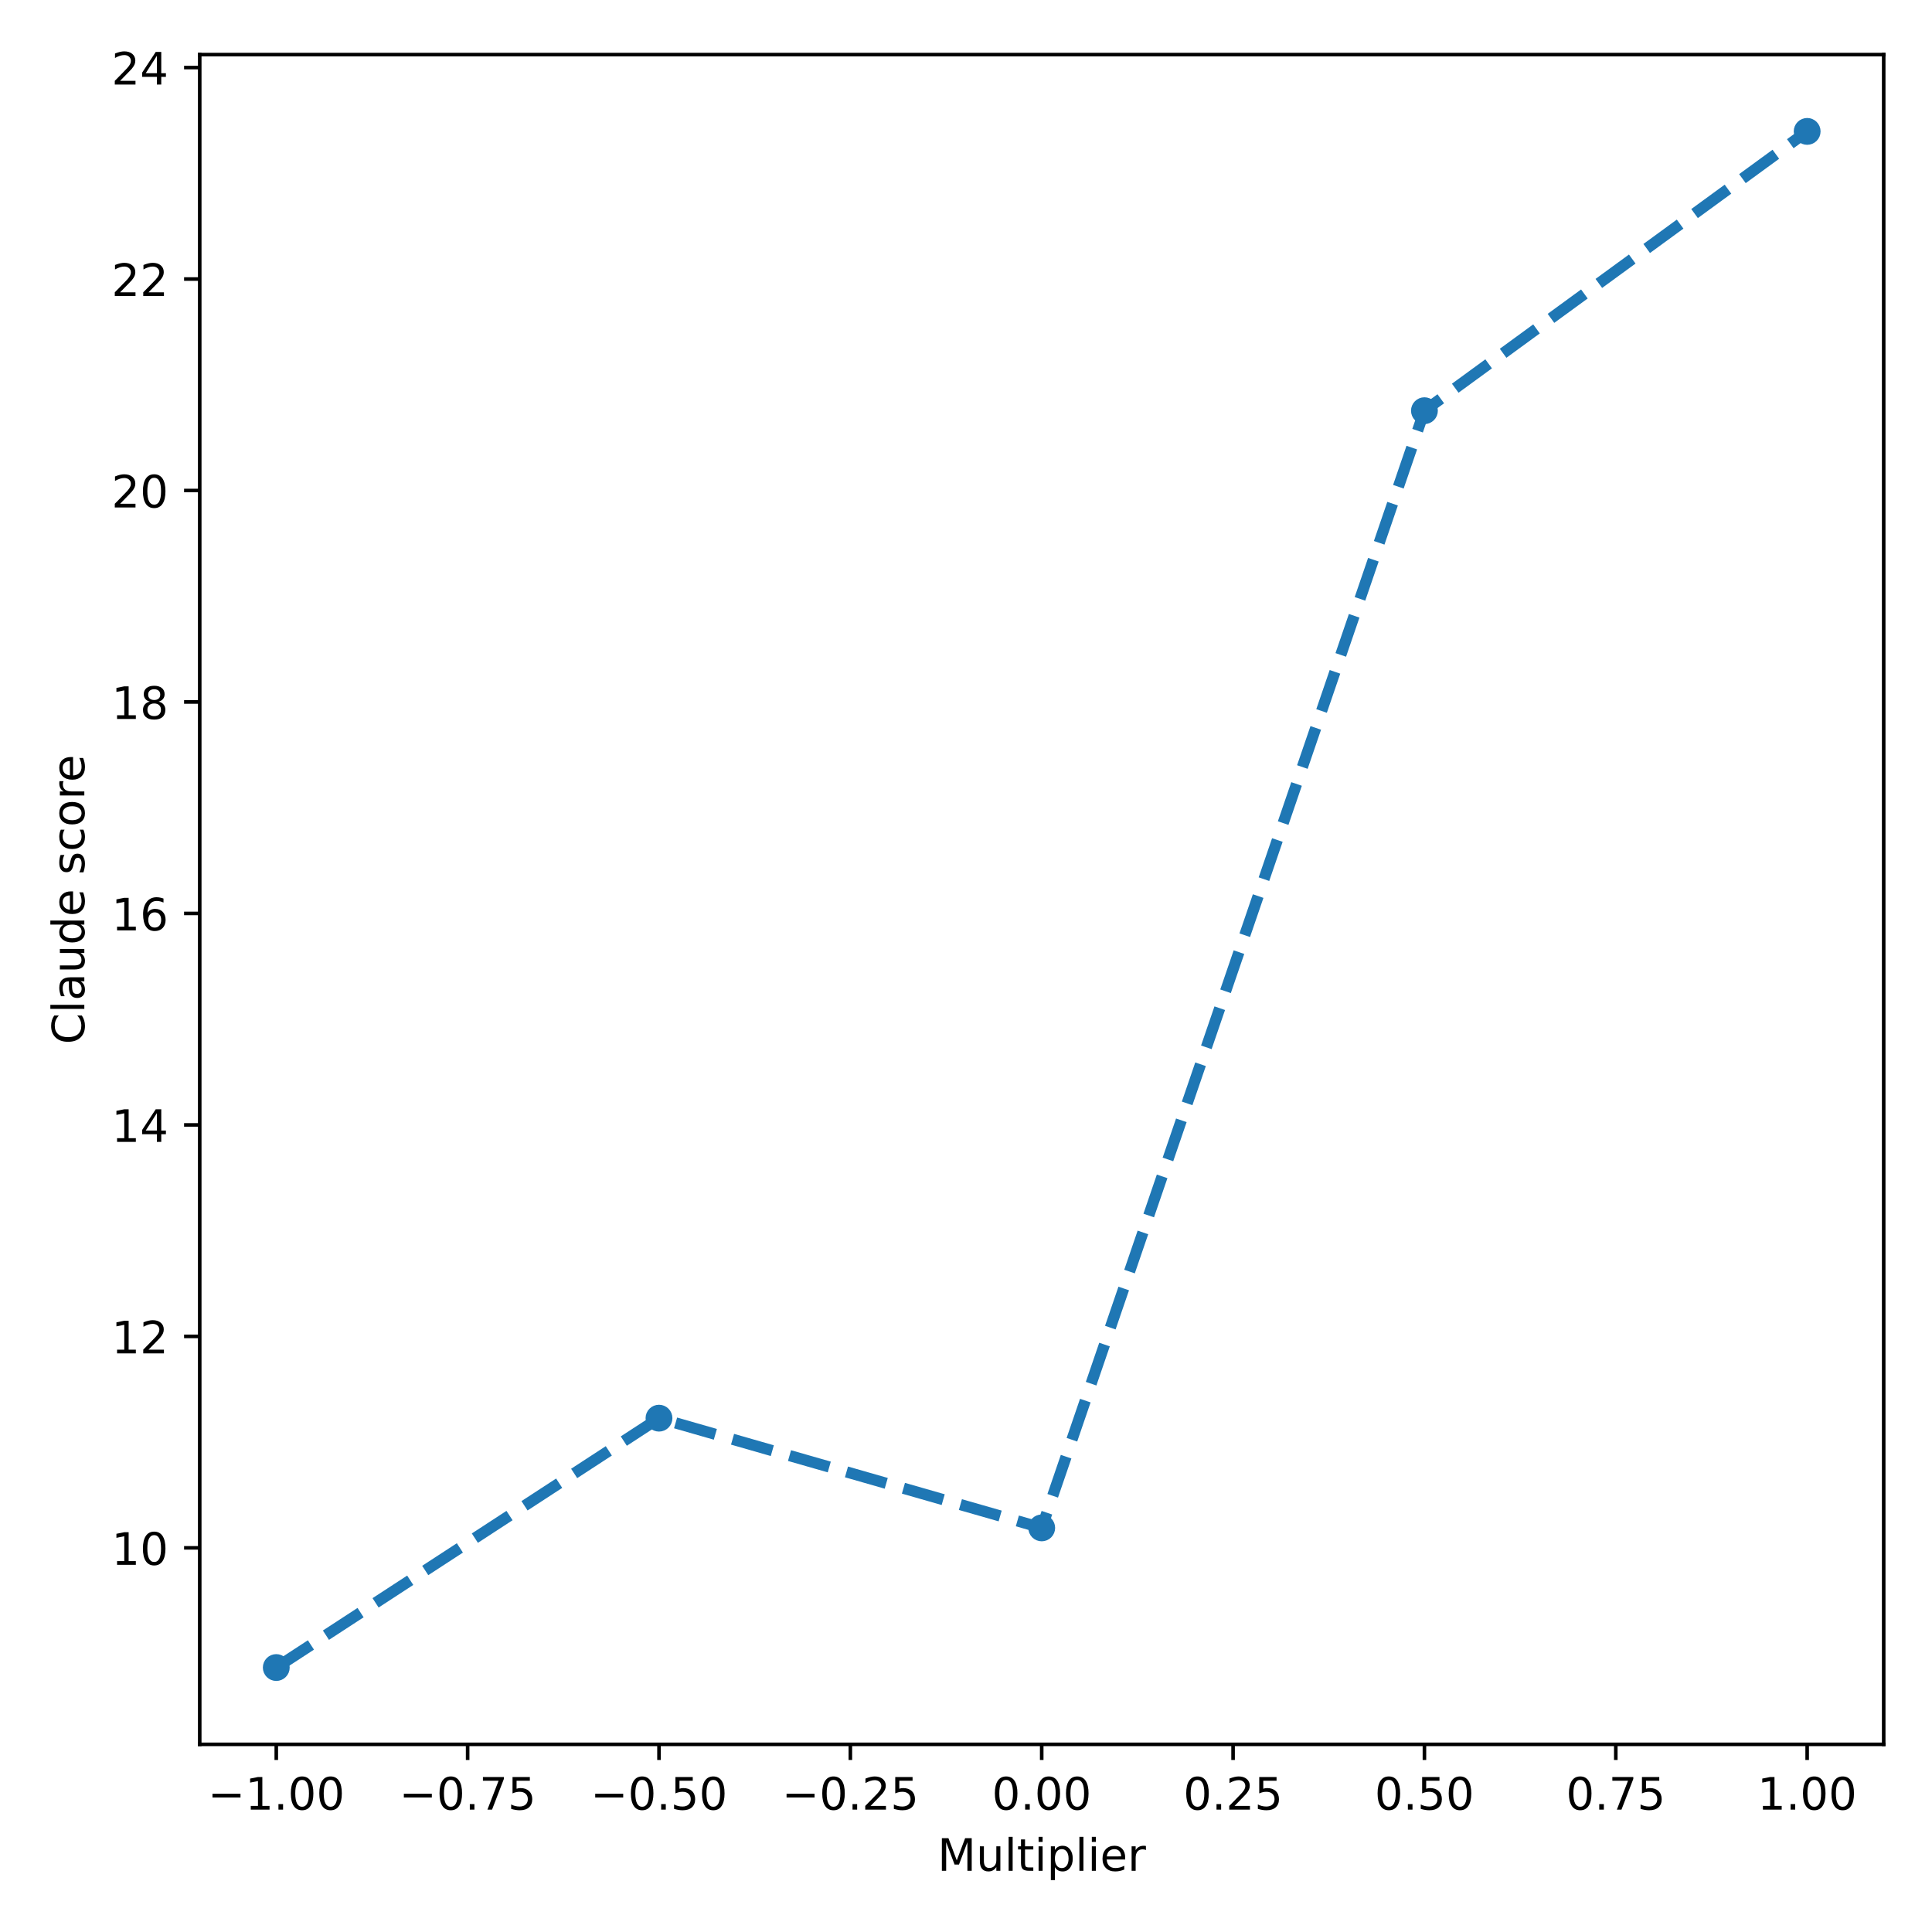
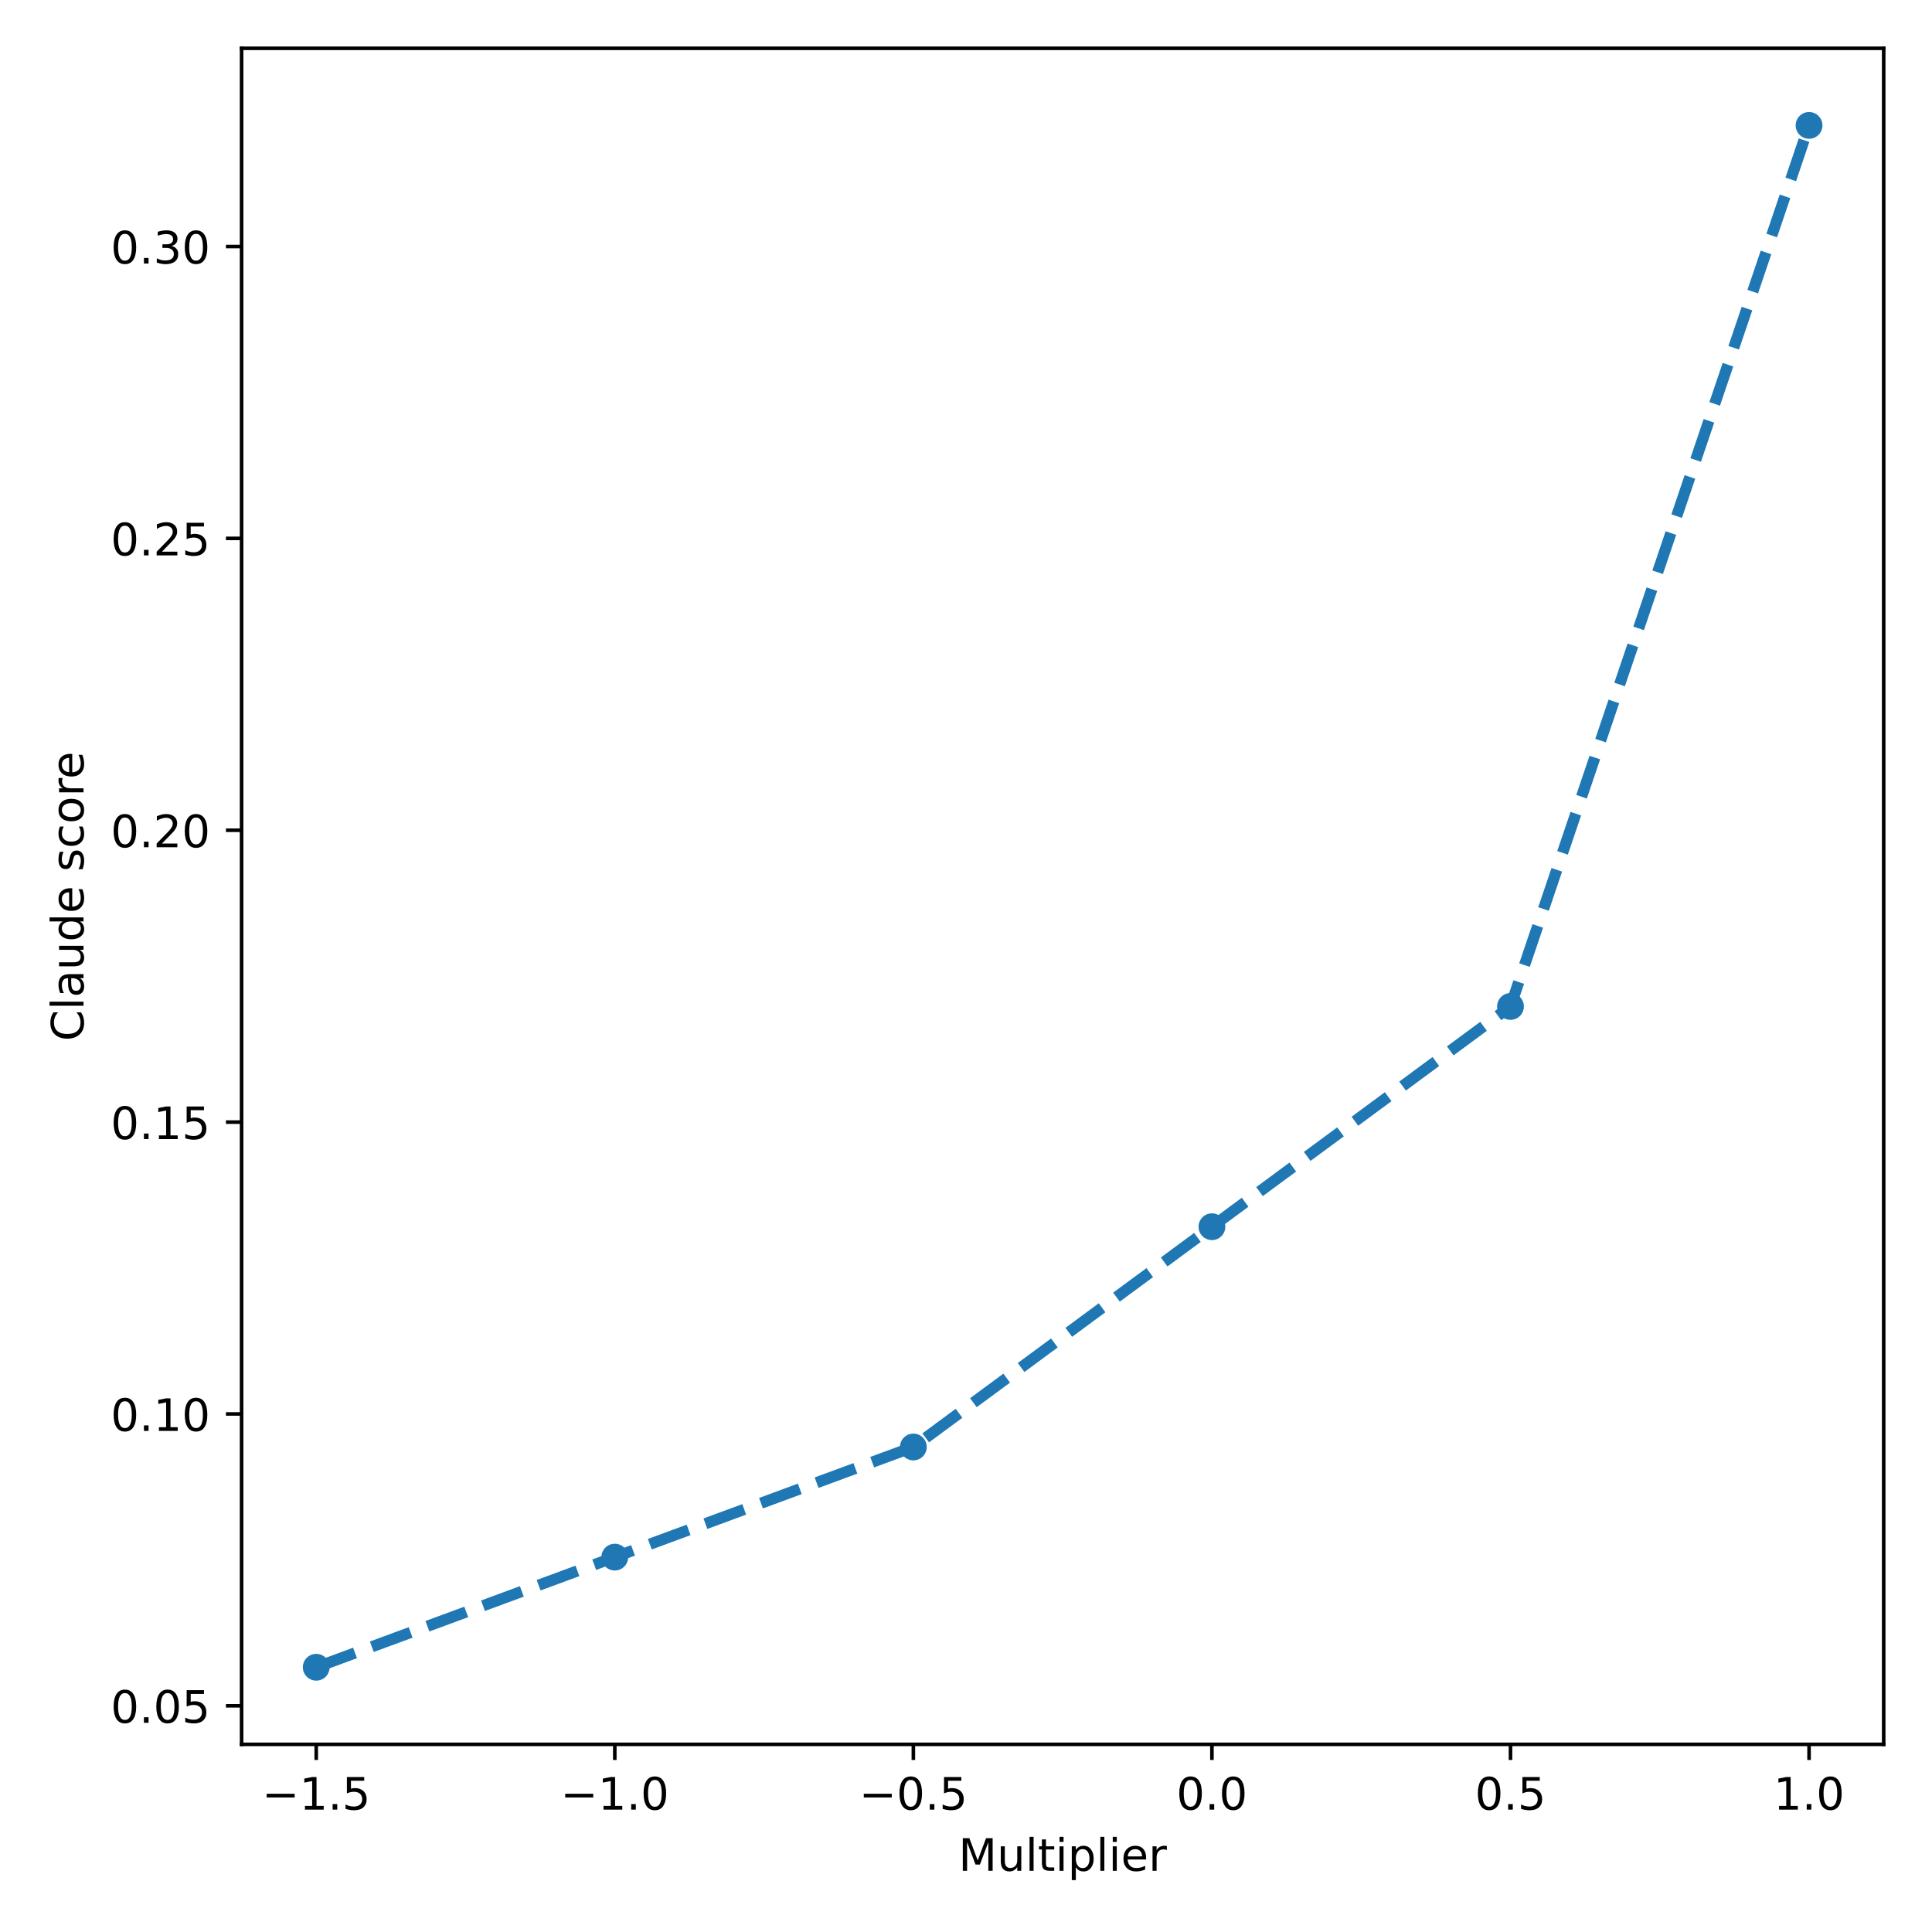
<svg xmlns="http://www.w3.org/2000/svg" xmlns:xlink="http://www.w3.org/1999/xlink" width="432pt" height="432pt" viewBox="0 0 432 432" version="1.1">
  <defs>
    <style type="text/css">*{stroke-linejoin: round; stroke-linecap: butt}</style>
  </defs>
  <g id="figure_1">
    <g id="patch_1">
      <path d="M 0 432  L 432 432  L 432 0  L 0 0  z " style="fill: #ffffff" />
    </g>
    <g id="axes_1">
      <g id="patch_2">
-         <path d="M 44.66 390.04  L 421.2 390.04  L 421.2 12.207  L 44.66 12.207  z " style="fill: #ffffff" />
+         <path d="M 54.02 390.04  L 421.2 390.04  L 421.2 10.8  L 54.02 10.8  z " style="fill: #ffffff" />
      </g>
      <g id="matplotlib.axis_1">
        <g id="xtick_1">
          <g id="line2d_1">
            <defs>
-               <path id="m165e5134de" d="M 0 0  L 0 3.5  " style="stroke: #000000; stroke-width: 0.8" />
-             </defs>
-             <g>
-               <use xlink:href="#m165e5134de" x="61.775" y="390.04" style="stroke: #000000; stroke-width: 0.8" />
+               <path id="m6cffd69ec9" d="M 0 0  L 0 3.5  " style="stroke: #000000; stroke-width: 0.8" />
+             </defs>
+             <g>
+               <use xlink:href="#m6cffd69ec9" x="70.71" y="390.04" style="stroke: #000000; stroke-width: 0.8" />
            </g>
          </g>
          <g id="text_1">
-             <g transform="translate(46.4528 404.6384) scale(0.1 -0.1)">
+             <g transform="translate(58.56859 404.6384) scale(0.1 -0.1)">
              <defs>
                <path id="DejaVuSans-2212" d="M 678 2272  L 4684 2272  L 4684 1741  L 678 1741  L 678 2272  z " transform="scale(0.015625)" />
                <path id="DejaVuSans-31" d="M 794 531  L 1825 531  L 1825 4091  L 703 3866  L 703 4441  L 1819 4666  L 2450 4666  L 2450 531  L 3481 531  L 3481 0  L 794 0  L 794 531  z " transform="scale(0.015625)" />
                <path id="DejaVuSans-2e" d="M 684 794  L 1344 794  L 1344 0  L 684 0  L 684 794  z " transform="scale(0.015625)" />
+                 <path id="DejaVuSans-35" d="M 691 4666  L 3169 4666  L 3169 4134  L 1269 4134  L 1269 2991  Q 1406 3038 1543 3061  Q 1681 3084 1819 3084  Q 2600 3084 3056 2656  Q 3513 2228 3513 1497  Q 3513 744 3044 326  Q 2575 -91 1722 -91  Q 1428 -91 1123 -41  Q 819 9 494 109  L 494 744  Q 775 591 1075 516  Q 1375 441 1709 441  Q 2250 441 2565 725  Q 2881 1009 2881 1497  Q 2881 1984 2565 2268  Q 2250 2553 1709 2553  Q 1456 2553 1204 2497  Q 953 2441 691 2322  L 691 4666  z " transform="scale(0.015625)" />
+               </defs>
+               <use xlink:href="#DejaVuSans-2212" />
+               <use xlink:href="#DejaVuSans-31" x="83.789" />
+               <use xlink:href="#DejaVuSans-2e" x="147.412" />
+               <use xlink:href="#DejaVuSans-35" x="179.199" />
+             </g>
+           </g>
+         </g>
+         <g id="xtick_2">
+           <g id="line2d_2">
+             <g>
+               <use xlink:href="#m6cffd69ec9" x="137.47" y="390.04" style="stroke: #000000; stroke-width: 0.8" />
+             </g>
+           </g>
+           <g id="text_2">
+             <g transform="translate(125.3286 404.6384) scale(0.1 -0.1)">
+               <defs>
                <path id="DejaVuSans-30" d="M 2034 4250  Q 1547 4250 1301 3770  Q 1056 3291 1056 2328  Q 1056 1369 1301 889  Q 1547 409 2034 409  Q 2525 409 2770 889  Q 3016 1369 3016 2328  Q 3016 3291 2770 3770  Q 2525 4250 2034 4250  z M 2034 4750  Q 2819 4750 3233 4129  Q 3647 3509 3647 2328  Q 3647 1150 3233 529  Q 2819 -91 2034 -91  Q 1250 -91 836 529  Q 422 1150 422 2328  Q 422 3509 836 4129  Q 1250 4750 2034 4750  z " transform="scale(0.015625)" />
              </defs>
              <use xlink:href="#DejaVuSans-2212" />
              <use xlink:href="#DejaVuSans-31" x="83.789" />
              <use xlink:href="#DejaVuSans-2e" x="147.412" />
              <use xlink:href="#DejaVuSans-30" x="179.199" />
-               <use xlink:href="#DejaVuSans-30" x="242.822" />
-             </g>
-           </g>
-         </g>
-         <g id="xtick_2">
-           <g id="line2d_2">
-             <g>
-               <use xlink:href="#m165e5134de" x="104.564" y="390.04" style="stroke: #000000; stroke-width: 0.8" />
-             </g>
-           </g>
-           <g id="text_2">
-             <g transform="translate(89.24143 404.6384) scale(0.1 -0.1)">
-               <defs>
-                 <path id="DejaVuSans-37" d="M 525 4666  L 3525 4666  L 3525 4397  L 1831 0  L 1172 0  L 2766 4134  L 525 4134  L 525 4666  z " transform="scale(0.015625)" />
-                 <path id="DejaVuSans-35" d="M 691 4666  L 3169 4666  L 3169 4134  L 1269 4134  L 1269 2991  Q 1406 3038 1543 3061  Q 1681 3084 1819 3084  Q 2600 3084 3056 2656  Q 3513 2228 3513 1497  Q 3513 744 3044 326  Q 2575 -91 1722 -91  Q 1428 -91 1123 -41  Q 819 9 494 109  L 494 744  Q 775 591 1075 516  Q 1375 441 1709 441  Q 2250 441 2565 725  Q 2881 1009 2881 1497  Q 2881 1984 2565 2268  Q 2250 2553 1709 2553  Q 1456 2553 1204 2497  Q 953 2441 691 2322  L 691 4666  z " transform="scale(0.015625)" />
-               </defs>
-               <use xlink:href="#DejaVuSans-2212" />
-               <use xlink:href="#DejaVuSans-30" x="83.789" />
-               <use xlink:href="#DejaVuSans-2e" x="147.412" />
-               <use xlink:href="#DejaVuSans-37" x="179.199" />
-               <use xlink:href="#DejaVuSans-35" x="242.822" />
            </g>
          </g>
        </g>
        <g id="xtick_3">
          <g id="line2d_3">
            <g>
-               <use xlink:href="#m165e5134de" x="147.353" y="390.04" style="stroke: #000000; stroke-width: 0.8" />
+               <use xlink:href="#m6cffd69ec9" x="204.23" y="390.04" style="stroke: #000000; stroke-width: 0.8" />
            </g>
          </g>
          <g id="text_3">
-             <g transform="translate(132.0301 404.6384) scale(0.1 -0.1)">
+             <g transform="translate(192.0886 404.6384) scale(0.1 -0.1)">
              <use xlink:href="#DejaVuSans-2212" />
              <use xlink:href="#DejaVuSans-30" x="83.789" />
              <use xlink:href="#DejaVuSans-2e" x="147.412" />
              <use xlink:href="#DejaVuSans-35" x="179.199" />
-               <use xlink:href="#DejaVuSans-30" x="242.822" />
            </g>
          </g>
        </g>
        <g id="xtick_4">
          <g id="line2d_4">
            <g>
-               <use xlink:href="#m165e5134de" x="190.141" y="390.04" style="stroke: #000000; stroke-width: 0.8" />
+               <use xlink:href="#m6cffd69ec9" x="270.99" y="390.04" style="stroke: #000000; stroke-width: 0.8" />
            </g>
          </g>
          <g id="text_4">
-             <g transform="translate(174.8187 404.6384) scale(0.1 -0.1)">
-               <defs>
-                 <path id="DejaVuSans-32" d="M 1228 531  L 3431 531  L 3431 0  L 469 0  L 469 531  Q 828 903 1448 1529  Q 2069 2156 2228 2338  Q 2531 2678 2651 2914  Q 2772 3150 2772 3378  Q 2772 3750 2511 3984  Q 2250 4219 1831 4219  Q 1534 4219 1204 4116  Q 875 4013 500 3803  L 500 4441  Q 881 4594 1212 4672  Q 1544 4750 1819 4750  Q 2544 4750 2975 4387  Q 3406 4025 3406 3419  Q 3406 3131 3298 2873  Q 3191 2616 2906 2266  Q 2828 2175 2409 1742  Q 1991 1309 1228 531  z " transform="scale(0.015625)" />
-               </defs>
-               <use xlink:href="#DejaVuSans-2212" />
-               <use xlink:href="#DejaVuSans-30" x="83.789" />
-               <use xlink:href="#DejaVuSans-2e" x="147.412" />
-               <use xlink:href="#DejaVuSans-32" x="179.199" />
-               <use xlink:href="#DejaVuSans-35" x="242.822" />
+             <g transform="translate(263.0384 404.6384) scale(0.1 -0.1)">
+               <use xlink:href="#DejaVuSans-30" />
+               <use xlink:href="#DejaVuSans-2e" x="63.623" />
+               <use xlink:href="#DejaVuSans-30" x="95.41" />
            </g>
          </g>
        </g>
        <g id="xtick_5">
          <g id="line2d_5">
            <g>
-               <use xlink:href="#m165e5134de" x="232.93" y="390.04" style="stroke: #000000; stroke-width: 0.8" />
+               <use xlink:href="#m6cffd69ec9" x="337.75" y="390.04" style="stroke: #000000; stroke-width: 0.8" />
            </g>
          </g>
          <g id="text_5">
-             <g transform="translate(221.7972 404.6384) scale(0.1 -0.1)">
-               <use xlink:href="#DejaVuSans-30" />
-               <use xlink:href="#DejaVuSans-2e" x="63.623" />
-               <use xlink:href="#DejaVuSans-30" x="95.41" />
-               <use xlink:href="#DejaVuSans-30" x="159.033" />
+             <g transform="translate(329.7984 404.6384) scale(0.1 -0.1)">
+               <use xlink:href="#DejaVuSans-30" />
+               <use xlink:href="#DejaVuSans-2e" x="63.623" />
+               <use xlink:href="#DejaVuSans-35" x="95.41" />
            </g>
          </g>
        </g>
        <g id="xtick_6">
          <g id="line2d_6">
            <g>
-               <use xlink:href="#m165e5134de" x="275.719" y="390.04" style="stroke: #000000; stroke-width: 0.8" />
+               <use xlink:href="#m6cffd69ec9" x="404.51" y="390.04" style="stroke: #000000; stroke-width: 0.8" />
            </g>
          </g>
          <g id="text_6">
-             <g transform="translate(264.5858 404.6384) scale(0.1 -0.1)">
-               <use xlink:href="#DejaVuSans-30" />
-               <use xlink:href="#DejaVuSans-2e" x="63.623" />
-               <use xlink:href="#DejaVuSans-32" x="95.41" />
-               <use xlink:href="#DejaVuSans-35" x="159.033" />
-             </g>
-           </g>
-         </g>
-         <g id="xtick_7">
-           <g id="line2d_7">
-             <g>
-               <use xlink:href="#m165e5134de" x="318.507" y="390.04" style="stroke: #000000; stroke-width: 0.8" />
-             </g>
-           </g>
-           <g id="text_7">
-             <g transform="translate(307.3745 404.6384) scale(0.1 -0.1)">
-               <use xlink:href="#DejaVuSans-30" />
-               <use xlink:href="#DejaVuSans-2e" x="63.623" />
-               <use xlink:href="#DejaVuSans-35" x="95.41" />
-               <use xlink:href="#DejaVuSans-30" x="159.033" />
-             </g>
-           </g>
-         </g>
-         <g id="xtick_8">
-           <g id="line2d_8">
-             <g>
-               <use xlink:href="#m165e5134de" x="361.296" y="390.04" style="stroke: #000000; stroke-width: 0.8" />
-             </g>
-           </g>
-           <g id="text_8">
-             <g transform="translate(350.1631 404.6384) scale(0.1 -0.1)">
-               <use xlink:href="#DejaVuSans-30" />
-               <use xlink:href="#DejaVuSans-2e" x="63.623" />
-               <use xlink:href="#DejaVuSans-37" x="95.41" />
-               <use xlink:href="#DejaVuSans-35" x="159.033" />
-             </g>
-           </g>
-         </g>
-         <g id="xtick_9">
-           <g id="line2d_9">
-             <g>
-               <use xlink:href="#m165e5134de" x="404.085" y="390.04" style="stroke: #000000; stroke-width: 0.8" />
-             </g>
-           </g>
-           <g id="text_9">
-             <g transform="translate(392.9517 404.6384) scale(0.1 -0.1)">
+             <g transform="translate(396.5584 404.6384) scale(0.1 -0.1)">
              <use xlink:href="#DejaVuSans-31" />
              <use xlink:href="#DejaVuSans-2e" x="63.623" />
              <use xlink:href="#DejaVuSans-30" x="95.41" />
-               <use xlink:href="#DejaVuSans-30" x="159.033" />
-             </g>
-           </g>
-         </g>
-         <g id="text_10">
-           <g transform="translate(209.6245 418.3166) scale(0.1 -0.1)">
+             </g>
+           </g>
+         </g>
+         <g id="text_7">
+           <g transform="translate(214.3045 418.3166) scale(0.1 -0.1)">
            <defs>
              <path id="DejaVuSans-4d" d="M 628 4666  L 1569 4666  L 2759 1491  L 3956 4666  L 4897 4666  L 4897 0  L 4281 0  L 4281 4097  L 3078 897  L 2444 897  L 1241 4097  L 1241 0  L 628 0  L 628 4666  z " transform="scale(0.015625)" />
              <path id="DejaVuSans-75" d="M 544 1381  L 544 3500  L 1119 3500  L 1119 1403  Q 1119 906 1312 657  Q 1506 409 1894 409  Q 2359 409 2629 706  Q 2900 1003 2900 1516  L 2900 3500  L 3475 3500  L 3475 0  L 2900 0  L 2900 538  Q 2691 219 2414 64  Q 2138 -91 1772 -91  Q 1169 -91 856 284  Q 544 659 544 1381  z M 1991 3584  L 1991 3584  z " transform="scale(0.015625)" />
              <path id="DejaVuSans-6c" d="M 603 4863  L 1178 4863  L 1178 0  L 603 0  L 603 4863  z " transform="scale(0.015625)" />
              <path id="DejaVuSans-74" d="M 1172 4494  L 1172 3500  L 2356 3500  L 2356 3053  L 1172 3053  L 1172 1153  Q 1172 725 1289 603  Q 1406 481 1766 481  L 2356 481  L 2356 0  L 1766 0  Q 1100 0 847 248  Q 594 497 594 1153  L 594 3053  L 172 3053  L 172 3500  L 594 3500  L 594 4494  L 1172 4494  z " transform="scale(0.015625)" />
              <path id="DejaVuSans-69" d="M 603 3500  L 1178 3500  L 1178 0  L 603 0  L 603 3500  z M 603 4863  L 1178 4863  L 1178 4134  L 603 4134  L 603 4863  z " transform="scale(0.015625)" />
              <path id="DejaVuSans-70" d="M 1159 525  L 1159 -1331  L 581 -1331  L 581 3500  L 1159 3500  L 1159 2969  Q 1341 3281 1617 3432  Q 1894 3584 2278 3584  Q 2916 3584 3314 3078  Q 3713 2572 3713 1747  Q 3713 922 3314 415  Q 2916 -91 2278 -91  Q 1894 -91 1617 61  Q 1341 213 1159 525  z M 3116 1747  Q 3116 2381 2855 2742  Q 2594 3103 2138 3103  Q 1681 3103 1420 2742  Q 1159 2381 1159 1747  Q 1159 1113 1420 752  Q 1681 391 2138 391  Q 2594 391 2855 752  Q 3116 1113 3116 1747  z " transform="scale(0.015625)" />
              <path id="DejaVuSans-65" d="M 3597 1894  L 3597 1613  L 953 1613  Q 991 1019 1311 708  Q 1631 397 2203 397  Q 2534 397 2845 478  Q 3156 559 3463 722  L 3463 178  Q 3153 47 2828 -22  Q 2503 -91 2169 -91  Q 1331 -91 842 396  Q 353 884 353 1716  Q 353 2575 817 3079  Q 1281 3584 2069 3584  Q 2775 3584 3186 3129  Q 3597 2675 3597 1894  z M 3022 2063  Q 3016 2534 2758 2815  Q 2500 3097 2075 3097  Q 1594 3097 1305 2825  Q 1016 2553 972 2059  L 3022 2063  z " transform="scale(0.015625)" />
              <path id="DejaVuSans-72" d="M 2631 2963  Q 2534 3019 2420 3045  Q 2306 3072 2169 3072  Q 1681 3072 1420 2755  Q 1159 2438 1159 1844  L 1159 0  L 581 0  L 581 3500  L 1159 3500  L 1159 2956  Q 1341 3275 1631 3429  Q 1922 3584 2338 3584  Q 2397 3584 2469 3576  Q 2541 3569 2628 3553  L 2631 2963  z " transform="scale(0.015625)" />
            </defs>
            <use xlink:href="#DejaVuSans-4d" />
            <use xlink:href="#DejaVuSans-75" x="86.279" />
            <use xlink:href="#DejaVuSans-6c" x="149.658" />
            <use xlink:href="#DejaVuSans-74" x="177.441" />
            <use xlink:href="#DejaVuSans-69" x="216.65" />
            <use xlink:href="#DejaVuSans-70" x="244.434" />
            <use xlink:href="#DejaVuSans-6c" x="307.91" />
            <use xlink:href="#DejaVuSans-69" x="335.693" />
            <use xlink:href="#DejaVuSans-65" x="363.477" />
            <use xlink:href="#DejaVuSans-72" x="425" />
          </g>
        </g>
      </g>
      <g id="matplotlib.axis_2">
        <g id="ytick_1">
+           <g id="line2d_7">
+             <defs>
+               <path id="m621027d2ea" d="M 0 0  L -3.5 0  " style="stroke: #000000; stroke-width: 0.8" />
+             </defs>
+             <g>
+               <use xlink:href="#m621027d2ea" x="54.02" y="381.421" style="stroke: #000000; stroke-width: 0.8" />
+             </g>
+           </g>
+           <g id="text_8">
+             <g transform="translate(24.75437 385.2201) scale(0.1 -0.1)">
+               <use xlink:href="#DejaVuSans-30" />
+               <use xlink:href="#DejaVuSans-2e" x="63.623" />
+               <use xlink:href="#DejaVuSans-30" x="95.41" />
+               <use xlink:href="#DejaVuSans-35" x="159.033" />
+             </g>
+           </g>
+         </g>
+         <g id="ytick_2">
+           <g id="line2d_8">
+             <g>
+               <use xlink:href="#m621027d2ea" x="54.02" y="316.162" style="stroke: #000000; stroke-width: 0.8" />
+             </g>
+           </g>
+           <g id="text_9">
+             <g transform="translate(24.75437 319.9613) scale(0.1 -0.1)">
+               <use xlink:href="#DejaVuSans-30" />
+               <use xlink:href="#DejaVuSans-2e" x="63.623" />
+               <use xlink:href="#DejaVuSans-31" x="95.41" />
+               <use xlink:href="#DejaVuSans-30" x="159.033" />
+             </g>
+           </g>
+         </g>
+         <g id="ytick_3">
+           <g id="line2d_9">
+             <g>
+               <use xlink:href="#m621027d2ea" x="54.02" y="250.903" style="stroke: #000000; stroke-width: 0.8" />
+             </g>
+           </g>
+           <g id="text_10">
+             <g transform="translate(24.75437 254.7025) scale(0.1 -0.1)">
+               <use xlink:href="#DejaVuSans-30" />
+               <use xlink:href="#DejaVuSans-2e" x="63.623" />
+               <use xlink:href="#DejaVuSans-31" x="95.41" />
+               <use xlink:href="#DejaVuSans-35" x="159.033" />
+             </g>
+           </g>
+         </g>
+         <g id="ytick_4">
          <g id="line2d_10">
-             <defs>
-               <path id="m5a4d629061" d="M 0 0  L -3.5 0  " style="stroke: #000000; stroke-width: 0.8" />
-             </defs>
-             <g>
-               <use xlink:href="#m5a4d629061" x="44.66" y="346.101" style="stroke: #000000; stroke-width: 0.8" />
+             <g>
+               <use xlink:href="#m621027d2ea" x="54.02" y="185.644" style="stroke: #000000; stroke-width: 0.8" />
            </g>
          </g>
          <g id="text_11">
-             <g transform="translate(24.935 349.9) scale(0.1 -0.1)">
-               <use xlink:href="#DejaVuSans-31" />
-               <use xlink:href="#DejaVuSans-30" x="63.623" />
-             </g>
-           </g>
-         </g>
-         <g id="ytick_2">
+             <g transform="translate(24.75437 189.4436) scale(0.1 -0.1)">
+               <defs>
+                 <path id="DejaVuSans-32" d="M 1228 531  L 3431 531  L 3431 0  L 469 0  L 469 531  Q 828 903 1448 1529  Q 2069 2156 2228 2338  Q 2531 2678 2651 2914  Q 2772 3150 2772 3378  Q 2772 3750 2511 3984  Q 2250 4219 1831 4219  Q 1534 4219 1204 4116  Q 875 4013 500 3803  L 500 4441  Q 881 4594 1212 4672  Q 1544 4750 1819 4750  Q 2544 4750 2975 4387  Q 3406 4025 3406 3419  Q 3406 3131 3298 2873  Q 3191 2616 2906 2266  Q 2828 2175 2409 1742  Q 1991 1309 1228 531  z " transform="scale(0.015625)" />
+               </defs>
+               <use xlink:href="#DejaVuSans-30" />
+               <use xlink:href="#DejaVuSans-2e" x="63.623" />
+               <use xlink:href="#DejaVuSans-32" x="95.41" />
+               <use xlink:href="#DejaVuSans-30" x="159.033" />
+             </g>
+           </g>
+         </g>
+         <g id="ytick_5">
          <g id="line2d_11">
            <g>
-               <use xlink:href="#m5a4d629061" x="44.66" y="298.816" style="stroke: #000000; stroke-width: 0.8" />
+               <use xlink:href="#m621027d2ea" x="54.02" y="120.386" style="stroke: #000000; stroke-width: 0.8" />
            </g>
          </g>
          <g id="text_12">
-             <g transform="translate(24.935 302.6151) scale(0.1 -0.1)">
-               <use xlink:href="#DejaVuSans-31" />
-               <use xlink:href="#DejaVuSans-32" x="63.623" />
-             </g>
-           </g>
-         </g>
-         <g id="ytick_3">
+             <g transform="translate(24.75437 124.1848) scale(0.1 -0.1)">
+               <use xlink:href="#DejaVuSans-30" />
+               <use xlink:href="#DejaVuSans-2e" x="63.623" />
+               <use xlink:href="#DejaVuSans-32" x="95.41" />
+               <use xlink:href="#DejaVuSans-35" x="159.033" />
+             </g>
+           </g>
+         </g>
+         <g id="ytick_6">
          <g id="line2d_12">
            <g>
-               <use xlink:href="#m5a4d629061" x="44.66" y="251.531" style="stroke: #000000; stroke-width: 0.8" />
+               <use xlink:href="#m621027d2ea" x="54.02" y="55.127" style="stroke: #000000; stroke-width: 0.8" />
            </g>
          </g>
          <g id="text_13">
-             <g transform="translate(24.935 255.3303) scale(0.1 -0.1)">
-               <defs>
-                 <path id="DejaVuSans-34" d="M 2419 4116  L 825 1625  L 2419 1625  L 2419 4116  z M 2253 4666  L 3047 4666  L 3047 1625  L 3713 1625  L 3713 1100  L 3047 1100  L 3047 0  L 2419 0  L 2419 1100  L 313 1100  L 313 1709  L 2253 4666  z " transform="scale(0.015625)" />
-               </defs>
-               <use xlink:href="#DejaVuSans-31" />
-               <use xlink:href="#DejaVuSans-34" x="63.623" />
-             </g>
-           </g>
-         </g>
-         <g id="ytick_4">
-           <g id="line2d_13">
-             <g>
-               <use xlink:href="#m5a4d629061" x="44.66" y="204.246" style="stroke: #000000; stroke-width: 0.8" />
-             </g>
-           </g>
-           <g id="text_14">
-             <g transform="translate(24.935 208.0454) scale(0.1 -0.1)">
-               <defs>
-                 <path id="DejaVuSans-36" d="M 2113 2584  Q 1688 2584 1439 2293  Q 1191 2003 1191 1497  Q 1191 994 1439 701  Q 1688 409 2113 409  Q 2538 409 2786 701  Q 3034 994 3034 1497  Q 3034 2003 2786 2293  Q 2538 2584 2113 2584  z M 3366 4563  L 3366 3988  Q 3128 4100 2886 4159  Q 2644 4219 2406 4219  Q 1781 4219 1451 3797  Q 1122 3375 1075 2522  Q 1259 2794 1537 2939  Q 1816 3084 2150 3084  Q 2853 3084 3261 2657  Q 3669 2231 3669 1497  Q 3669 778 3244 343  Q 2819 -91 2113 -91  Q 1303 -91 875 529  Q 447 1150 447 2328  Q 447 3434 972 4092  Q 1497 4750 2381 4750  Q 2619 4750 2861 4703  Q 3103 4656 3366 4563  z " transform="scale(0.015625)" />
-               </defs>
-               <use xlink:href="#DejaVuSans-31" />
-               <use xlink:href="#DejaVuSans-36" x="63.623" />
-             </g>
-           </g>
-         </g>
-         <g id="ytick_5">
-           <g id="line2d_14">
-             <g>
-               <use xlink:href="#m5a4d629061" x="44.66" y="156.961" style="stroke: #000000; stroke-width: 0.8" />
-             </g>
-           </g>
-           <g id="text_15">
-             <g transform="translate(24.935 160.7606) scale(0.1 -0.1)">
-               <defs>
-                 <path id="DejaVuSans-38" d="M 2034 2216  Q 1584 2216 1326 1975  Q 1069 1734 1069 1313  Q 1069 891 1326 650  Q 1584 409 2034 409  Q 2484 409 2743 651  Q 3003 894 3003 1313  Q 3003 1734 2745 1975  Q 2488 2216 2034 2216  z M 1403 2484  Q 997 2584 770 2862  Q 544 3141 544 3541  Q 544 4100 942 4425  Q 1341 4750 2034 4750  Q 2731 4750 3128 4425  Q 3525 4100 3525 3541  Q 3525 3141 3298 2862  Q 3072 2584 2669 2484  Q 3125 2378 3379 2068  Q 3634 1759 3634 1313  Q 3634 634 3220 271  Q 2806 -91 2034 -91  Q 1263 -91 848 271  Q 434 634 434 1313  Q 434 1759 690 2068  Q 947 2378 1403 2484  z M 1172 3481  Q 1172 3119 1398 2916  Q 1625 2713 2034 2713  Q 2441 2713 2670 2916  Q 2900 3119 2900 3481  Q 2900 3844 2670 4047  Q 2441 4250 2034 4250  Q 1625 4250 1398 4047  Q 1172 3844 1172 3481  z " transform="scale(0.015625)" />
-               </defs>
-               <use xlink:href="#DejaVuSans-31" />
-               <use xlink:href="#DejaVuSans-38" x="63.623" />
-             </g>
-           </g>
-         </g>
-         <g id="ytick_6">
-           <g id="line2d_15">
-             <g>
-               <use xlink:href="#m5a4d629061" x="44.66" y="109.677" style="stroke: #000000; stroke-width: 0.8" />
-             </g>
-           </g>
-           <g id="text_16">
-             <g transform="translate(24.935 113.4757) scale(0.1 -0.1)">
-               <use xlink:href="#DejaVuSans-32" />
-               <use xlink:href="#DejaVuSans-30" x="63.623" />
-             </g>
-           </g>
-         </g>
-         <g id="ytick_7">
-           <g id="line2d_16">
-             <g>
-               <use xlink:href="#m5a4d629061" x="44.66" y="62.392" style="stroke: #000000; stroke-width: 0.8" />
-             </g>
-           </g>
-           <g id="text_17">
-             <g transform="translate(24.935 66.19089) scale(0.1 -0.1)">
-               <use xlink:href="#DejaVuSans-32" />
-               <use xlink:href="#DejaVuSans-32" x="63.623" />
-             </g>
-           </g>
-         </g>
-         <g id="ytick_8">
-           <g id="line2d_17">
-             <g>
-               <use xlink:href="#m5a4d629061" x="44.66" y="15.107" style="stroke: #000000; stroke-width: 0.8" />
-             </g>
-           </g>
-           <g id="text_18">
-             <g transform="translate(24.935 18.90603) scale(0.1 -0.1)">
-               <use xlink:href="#DejaVuSans-32" />
-               <use xlink:href="#DejaVuSans-34" x="63.623" />
-             </g>
-           </g>
-         </g>
-         <g id="text_19">
-           <g transform="translate(18.85531 233.5096) rotate(-90) scale(0.1 -0.1)">
+             <g transform="translate(24.75437 58.92597) scale(0.1 -0.1)">
+               <defs>
+                 <path id="DejaVuSans-33" d="M 2597 2516  Q 3050 2419 3304 2112  Q 3559 1806 3559 1356  Q 3559 666 3084 287  Q 2609 -91 1734 -91  Q 1441 -91 1130 -33  Q 819 25 488 141  L 488 750  Q 750 597 1062 519  Q 1375 441 1716 441  Q 2309 441 2620 675  Q 2931 909 2931 1356  Q 2931 1769 2642 2001  Q 2353 2234 1838 2234  L 1294 2234  L 1294 2753  L 1863 2753  Q 2328 2753 2575 2939  Q 2822 3125 2822 3475  Q 2822 3834 2567 4026  Q 2313 4219 1838 4219  Q 1578 4219 1281 4162  Q 984 4106 628 3988  L 628 4550  Q 988 4650 1302 4700  Q 1616 4750 1894 4750  Q 2613 4750 3031 4423  Q 3450 4097 3450 3541  Q 3450 3153 3228 2886  Q 3006 2619 2597 2516  z " transform="scale(0.015625)" />
+               </defs>
+               <use xlink:href="#DejaVuSans-30" />
+               <use xlink:href="#DejaVuSans-2e" x="63.623" />
+               <use xlink:href="#DejaVuSans-33" x="95.41" />
+               <use xlink:href="#DejaVuSans-30" x="159.033" />
+             </g>
+           </g>
+         </g>
+         <g id="text_14">
+           <g transform="translate(18.67469 232.8059) rotate(-90) scale(0.1 -0.1)">
            <defs>
              <path id="DejaVuSans-43" d="M 4122 4306  L 4122 3641  Q 3803 3938 3442 4084  Q 3081 4231 2675 4231  Q 1875 4231 1450 3742  Q 1025 3253 1025 2328  Q 1025 1406 1450 917  Q 1875 428 2675 428  Q 3081 428 3442 575  Q 3803 722 4122 1019  L 4122 359  Q 3791 134 3420 21  Q 3050 -91 2638 -91  Q 1578 -91 968 557  Q 359 1206 359 2328  Q 359 3453 968 4101  Q 1578 4750 2638 4750  Q 3056 4750 3426 4639  Q 3797 4528 4122 4306  z " transform="scale(0.015625)" />
              <path id="DejaVuSans-61" d="M 2194 1759  Q 1497 1759 1228 1600  Q 959 1441 959 1056  Q 959 750 1161 570  Q 1363 391 1709 391  Q 2188 391 2477 730  Q 2766 1069 2766 1631  L 2766 1759  L 2194 1759  z M 3341 1997  L 3341 0  L 2766 0  L 2766 531  Q 2569 213 2275 61  Q 1981 -91 1556 -91  Q 1019 -91 701 211  Q 384 513 384 1019  Q 384 1609 779 1909  Q 1175 2209 1959 2209  L 2766 2209  L 2766 2266  Q 2766 2663 2505 2880  Q 2244 3097 1772 3097  Q 1472 3097 1187 3025  Q 903 2953 641 2809  L 641 3341  Q 956 3463 1253 3523  Q 1550 3584 1831 3584  Q 2591 3584 2966 3190  Q 3341 2797 3341 1997  z " transform="scale(0.015625)" />
              <path id="DejaVuSans-64" d="M 2906 2969  L 2906 4863  L 3481 4863  L 3481 0  L 2906 0  L 2906 525  Q 2725 213 2448 61  Q 2172 -91 1784 -91  Q 1150 -91 751 415  Q 353 922 353 1747  Q 353 2572 751 3078  Q 1150 3584 1784 3584  Q 2172 3584 2448 3432  Q 2725 3281 2906 2969  z M 947 1747  Q 947 1113 1208 752  Q 1469 391 1925 391  Q 2381 391 2643 752  Q 2906 1113 2906 1747  Q 2906 2381 2643 2742  Q 2381 3103 1925 3103  Q 1469 3103 1208 2742  Q 947 2381 947 1747  z " transform="scale(0.015625)" />
              <path id="DejaVuSans-20" transform="scale(0.015625)" />
              <path id="DejaVuSans-73" d="M 2834 3397  L 2834 2853  Q 2591 2978 2328 3040  Q 2066 3103 1784 3103  Q 1356 3103 1142 2972  Q 928 2841 928 2578  Q 928 2378 1081 2264  Q 1234 2150 1697 2047  L 1894 2003  Q 2506 1872 2764 1633  Q 3022 1394 3022 966  Q 3022 478 2636 193  Q 2250 -91 1575 -91  Q 1294 -91 989 -36  Q 684 19 347 128  L 347 722  Q 666 556 975 473  Q 1284 391 1588 391  Q 1994 391 2212 530  Q 2431 669 2431 922  Q 2431 1156 2273 1281  Q 2116 1406 1581 1522  L 1381 1569  Q 847 1681 609 1914  Q 372 2147 372 2553  Q 372 3047 722 3315  Q 1072 3584 1716 3584  Q 2034 3584 2315 3537  Q 2597 3491 2834 3397  z " transform="scale(0.015625)" />
              <path id="DejaVuSans-63" d="M 3122 3366  L 3122 2828  Q 2878 2963 2633 3030  Q 2388 3097 2138 3097  Q 1578 3097 1268 2742  Q 959 2388 959 1747  Q 959 1106 1268 751  Q 1578 397 2138 397  Q 2388 397 2633 464  Q 2878 531 3122 666  L 3122 134  Q 2881 22 2623 -34  Q 2366 -91 2075 -91  Q 1284 -91 818 406  Q 353 903 353 1747  Q 353 2603 823 3093  Q 1294 3584 2113 3584  Q 2378 3584 2631 3529  Q 2884 3475 3122 3366  z " transform="scale(0.015625)" />
              <path id="DejaVuSans-6f" d="M 1959 3097  Q 1497 3097 1228 2736  Q 959 2375 959 1747  Q 959 1119 1226 758  Q 1494 397 1959 397  Q 2419 397 2687 759  Q 2956 1122 2956 1747  Q 2956 2369 2687 2733  Q 2419 3097 1959 3097  z M 1959 3584  Q 2709 3584 3137 3096  Q 3566 2609 3566 1747  Q 3566 888 3137 398  Q 2709 -91 1959 -91  Q 1206 -91 779 398  Q 353 888 353 1747  Q 353 2609 779 3096  Q 1206 3584 1959 3584  z " transform="scale(0.015625)" />
            </defs>
            <use xlink:href="#DejaVuSans-43" />
            <use xlink:href="#DejaVuSans-6c" x="69.824" />
            <use xlink:href="#DejaVuSans-61" x="97.607" />
            <use xlink:href="#DejaVuSans-75" x="158.887" />
            <use xlink:href="#DejaVuSans-64" x="222.266" />
            <use xlink:href="#DejaVuSans-65" x="285.742" />
            <use xlink:href="#DejaVuSans-20" x="347.266" />
            <use xlink:href="#DejaVuSans-73" x="379.053" />
            <use xlink:href="#DejaVuSans-63" x="431.152" />
            <use xlink:href="#DejaVuSans-6f" x="486.133" />
            <use xlink:href="#DejaVuSans-72" x="547.314" />
            <use xlink:href="#DejaVuSans-65" x="586.178" />
          </g>
        </g>
      </g>
-       <g id="line2d_18">
-         <path d="M 61.775 372.866  L 147.353 317.105  L 232.93 341.64  L 318.507 91.833  L 404.085 29.381  " clip-path="url(#pa79a5adb9b)" style="fill: none; stroke-dasharray: 9.25,4; stroke-dashoffset: 0; stroke: #1f77b4; stroke-width: 2.5" />
+       <g id="line2d_13">
+         <path d="M 70.71 372.802  L 137.47 348.176  L 204.23 323.55  L 270.99 274.298  L 337.75 225.046  L 404.51 28.038  " clip-path="url(#pe3a80f2abe)" style="fill: none; stroke-dasharray: 9.25,4; stroke-dashoffset: 0; stroke: #1f77b4; stroke-width: 2.5" />
        <defs>
-           <path id="m4f62ccce85" d="M 0 2.5  C 0.663 2.5 1.299 2.237 1.768 1.768  C 2.237 1.299 2.5 0.663 2.5 0  C 2.5 -0.663 2.237 -1.299 1.768 -1.768  C 1.299 -2.237 0.663 -2.5 0 -2.5  C -0.663 -2.5 -1.299 -2.237 -1.768 -1.768  C -2.237 -1.299 -2.5 -0.663 -2.5 0  C -2.5 0.663 -2.237 1.299 -1.768 1.768  C -1.299 2.237 -0.663 2.5 0 2.5  z " style="stroke: #1f77b4" />
+           <path id="m16a47fa5e3" d="M 0 2.5  C 0.663 2.5 1.299 2.237 1.768 1.768  C 2.237 1.299 2.5 0.663 2.5 0  C 2.5 -0.663 2.237 -1.299 1.768 -1.768  C 1.299 -2.237 0.663 -2.5 0 -2.5  C -0.663 -2.5 -1.299 -2.237 -1.768 -1.768  C -2.237 -1.299 -2.5 -0.663 -2.5 0  C -2.5 0.663 -2.237 1.299 -1.768 1.768  C -1.299 2.237 -0.663 2.5 0 2.5  z " style="stroke: #1f77b4" />
        </defs>
-         <g clip-path="url(#pa79a5adb9b)">
-           <use xlink:href="#m4f62ccce85" x="61.775" y="372.866" style="fill: #1f77b4; stroke: #1f77b4" />
-           <use xlink:href="#m4f62ccce85" x="147.353" y="317.105" style="fill: #1f77b4; stroke: #1f77b4" />
-           <use xlink:href="#m4f62ccce85" x="232.93" y="341.64" style="fill: #1f77b4; stroke: #1f77b4" />
-           <use xlink:href="#m4f62ccce85" x="318.507" y="91.833" style="fill: #1f77b4; stroke: #1f77b4" />
-           <use xlink:href="#m4f62ccce85" x="404.085" y="29.381" style="fill: #1f77b4; stroke: #1f77b4" />
+         <g clip-path="url(#pe3a80f2abe)">
+           <use xlink:href="#m16a47fa5e3" x="70.71" y="372.802" style="fill: #1f77b4; stroke: #1f77b4" />
+           <use xlink:href="#m16a47fa5e3" x="137.47" y="348.176" style="fill: #1f77b4; stroke: #1f77b4" />
+           <use xlink:href="#m16a47fa5e3" x="204.23" y="323.55" style="fill: #1f77b4; stroke: #1f77b4" />
+           <use xlink:href="#m16a47fa5e3" x="270.99" y="274.298" style="fill: #1f77b4; stroke: #1f77b4" />
+           <use xlink:href="#m16a47fa5e3" x="337.75" y="225.046" style="fill: #1f77b4; stroke: #1f77b4" />
+           <use xlink:href="#m16a47fa5e3" x="404.51" y="28.038" style="fill: #1f77b4; stroke: #1f77b4" />
        </g>
      </g>
      <g id="patch_3">
-         <path d="M 44.66 390.04  L 44.66 12.207  " style="fill: none; stroke: #000000; stroke-width: 0.8; stroke-linejoin: miter; stroke-linecap: square" />
+         <path d="M 54.02 390.04  L 54.02 10.8  " style="fill: none; stroke: #000000; stroke-width: 0.8; stroke-linejoin: miter; stroke-linecap: square" />
      </g>
      <g id="patch_4">
-         <path d="M 421.2 390.04  L 421.2 12.207  " style="fill: none; stroke: #000000; stroke-width: 0.8; stroke-linejoin: miter; stroke-linecap: square" />
+         <path d="M 421.2 390.04  L 421.2 10.8  " style="fill: none; stroke: #000000; stroke-width: 0.8; stroke-linejoin: miter; stroke-linecap: square" />
      </g>
      <g id="patch_5">
-         <path d="M 44.66 390.04  L 421.2 390.04  " style="fill: none; stroke: #000000; stroke-width: 0.8; stroke-linejoin: miter; stroke-linecap: square" />
+         <path d="M 54.02 390.04  L 421.2 390.04  " style="fill: none; stroke: #000000; stroke-width: 0.8; stroke-linejoin: miter; stroke-linecap: square" />
      </g>
      <g id="patch_6">
-         <path d="M 44.66 12.207  L 421.2 12.207  " style="fill: none; stroke: #000000; stroke-width: 0.8; stroke-linejoin: miter; stroke-linecap: square" />
+         <path d="M 54.02 10.8  L 421.2 10.8  " style="fill: none; stroke: #000000; stroke-width: 0.8; stroke-linejoin: miter; stroke-linecap: square" />
      </g>
    </g>
  </g>
  <defs>
-     <clipPath id="pa79a5adb9b">
-       <rect x="44.66" y="12.207" width="376.54" height="377.833" />
+     <clipPath id="pe3a80f2abe">
+       <rect x="54.02" y="10.8" width="367.18" height="379.24" />
    </clipPath>
  </defs>
</svg>
